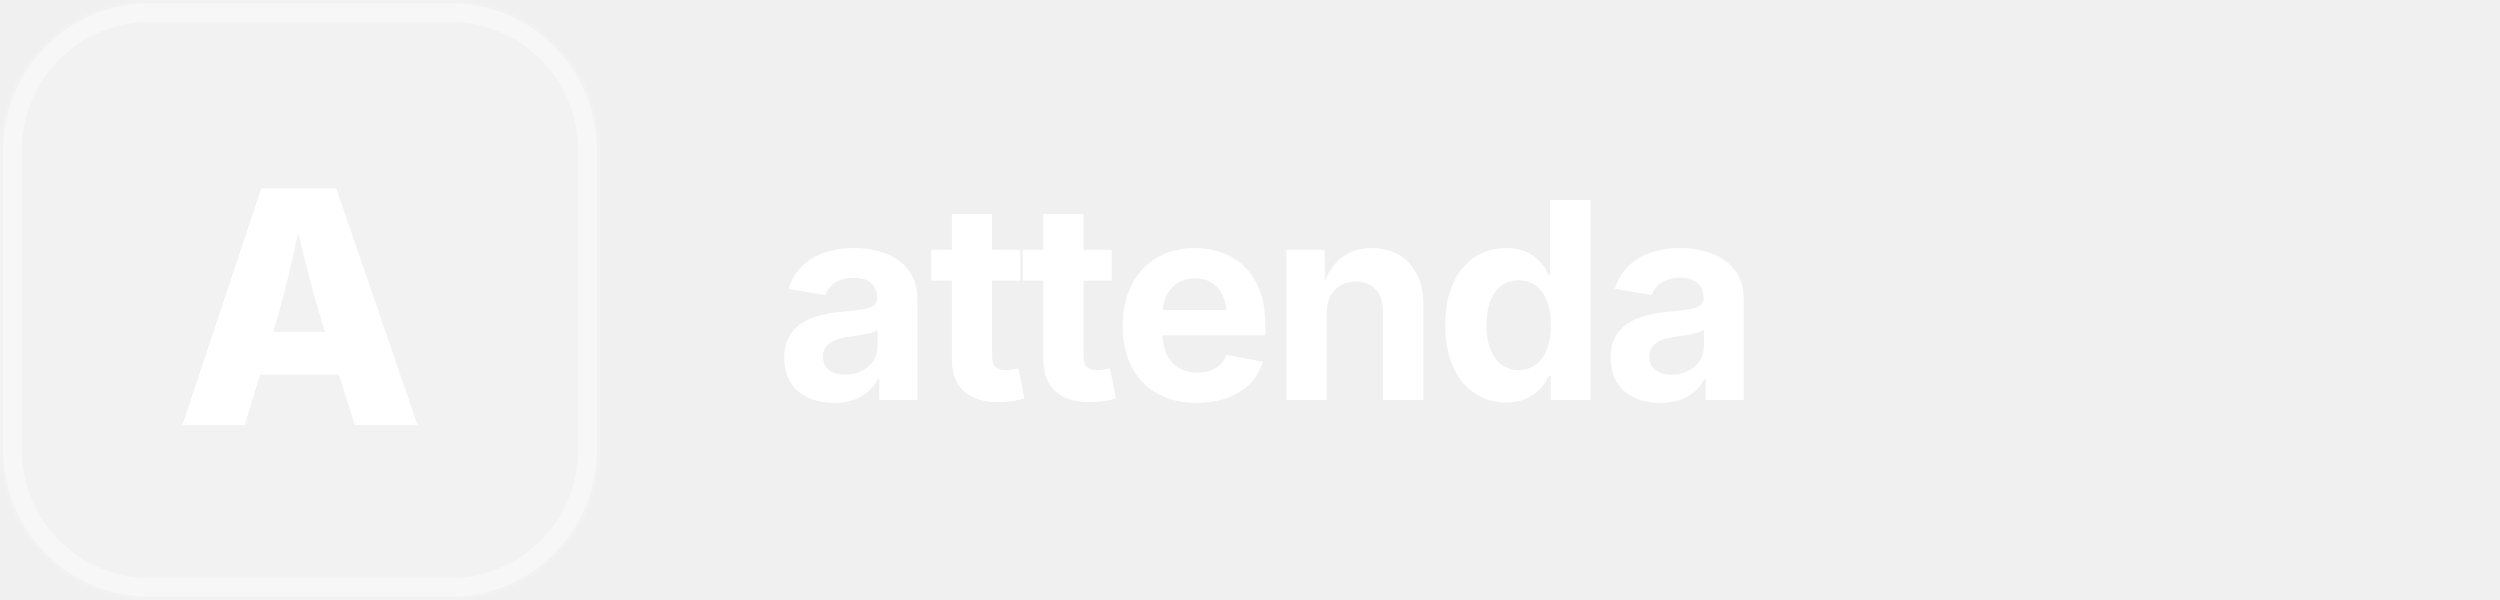
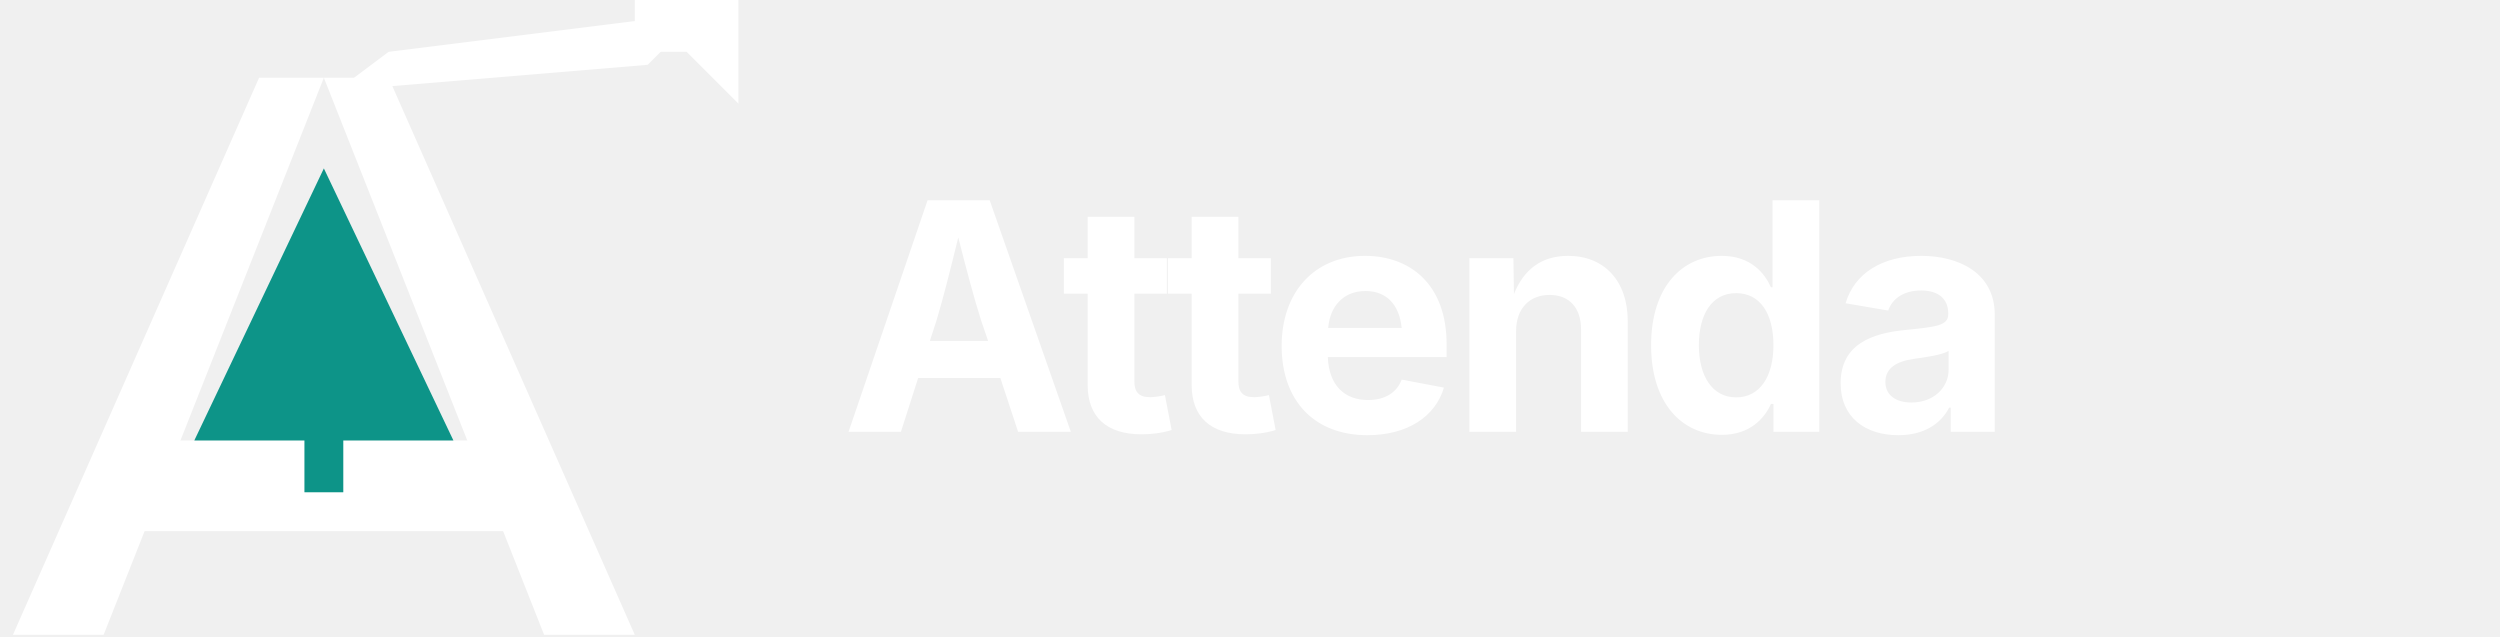
- <svg xmlns="http://www.w3.org/2000/svg" width="200" height="48" viewBox="0 0 200 48" fill="none">
-   <rect width="48" height="48" rx="12" fill="white" fill-opacity="0.15" />
-   <rect x="1" y="1" width="46" height="46" rx="11" stroke="white" stroke-opacity="0.4" stroke-width="1.5" />
-   <text x="24" y="34" font-family="system-ui, -apple-system, sans-serif" font-size="26" font-weight="800" fill="white" text-anchor="middle">A</text>
-   <text x="62" y="32" font-family="system-ui, -apple-system, sans-serif" font-size="22" font-weight="700" fill="white" letter-spacing="-0.5">attenda</text>
+ <svg xmlns="http://www.w3.org/2000/svg" width="220" height="56" viewBox="0 0 220 56" fill="none">
+   <g transform="translate(0,0) scale(0.57)">
+     <g fill="white">
+       <polygon points="2,98 16,98 50,12 40,12" />
+       <polygon points="60,12 50,12 84,98 98,98" />
+       <polygon points="18,68 10,82 90,82 82,68" />
+       <polygon points="52,14 60,8 108,2 100,10" />
+       <polygon points="98,0 114,0 114,16 106,8 98,8" />
+     </g>
+     <polygon points="50,26 30,68 70,68" fill="#0D9488" />
+     <rect x="47" y="67" width="6" height="9" fill="#0D9488" />
+   </g>
+   <text x="74" y="38" font-family="Inter, system-ui, -apple-system, sans-serif" font-size="28" font-weight="700" fill="white" letter-spacing="-0.8">Attenda</text>
</svg>
